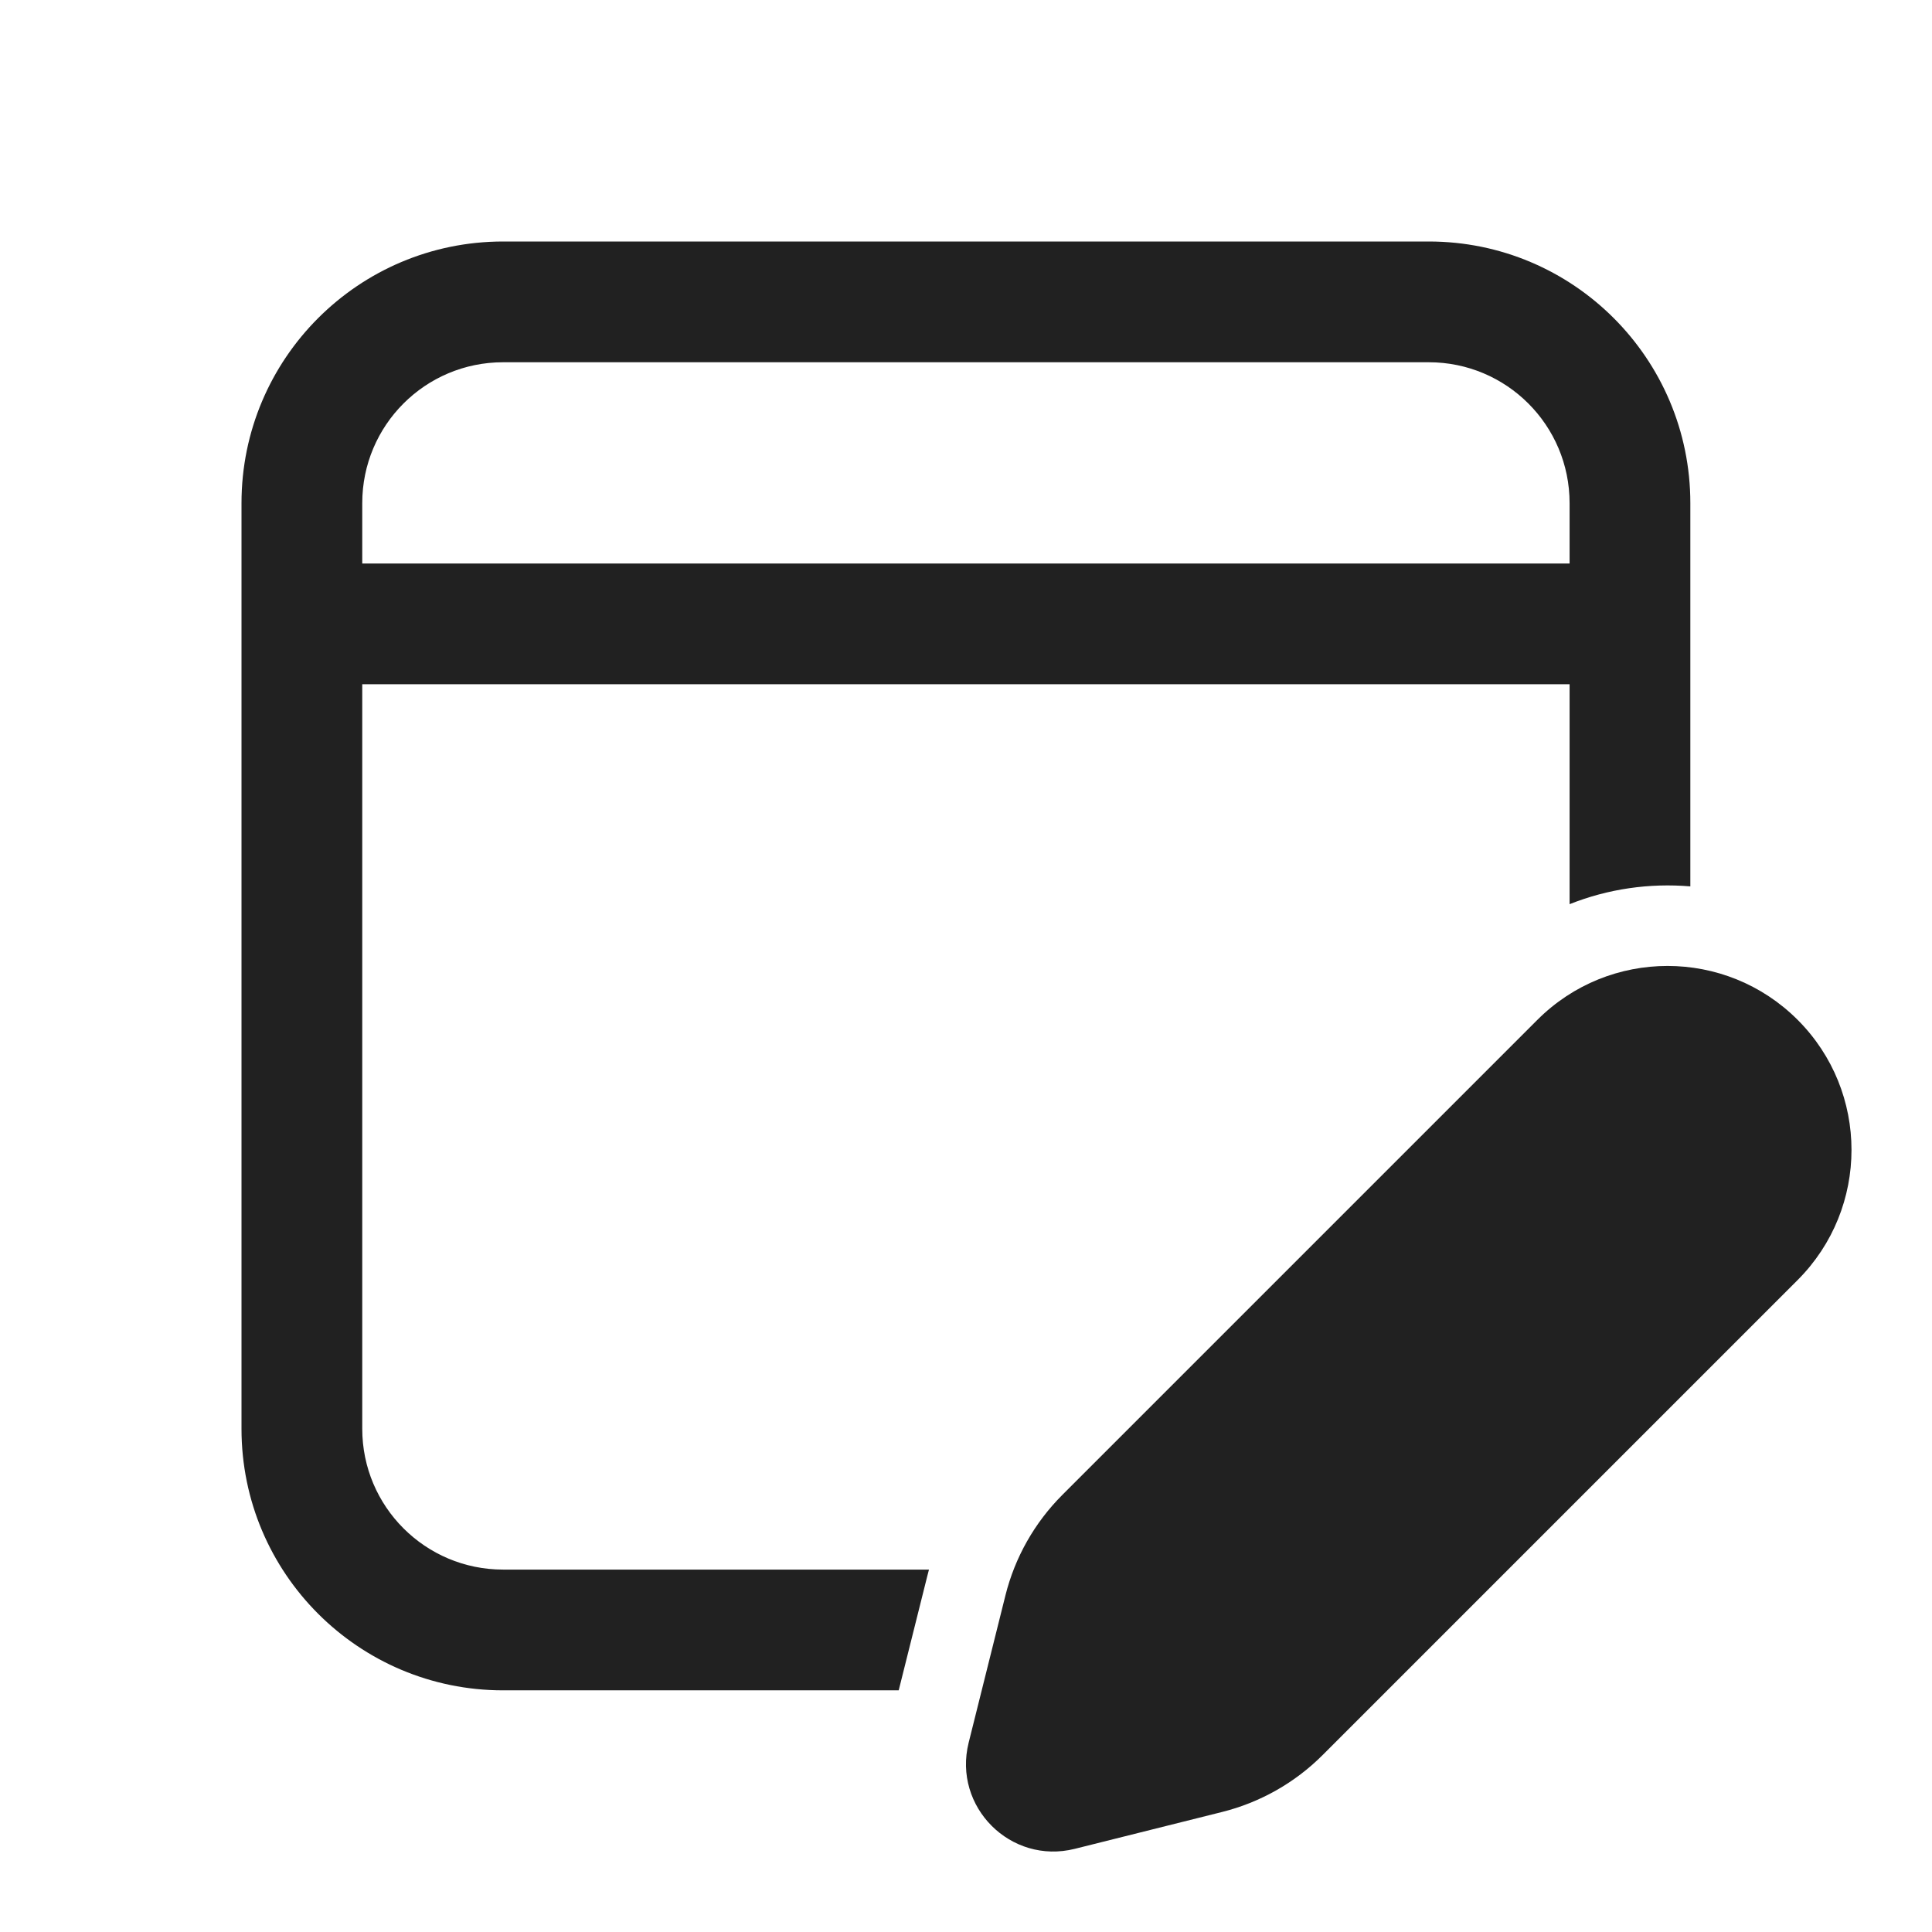
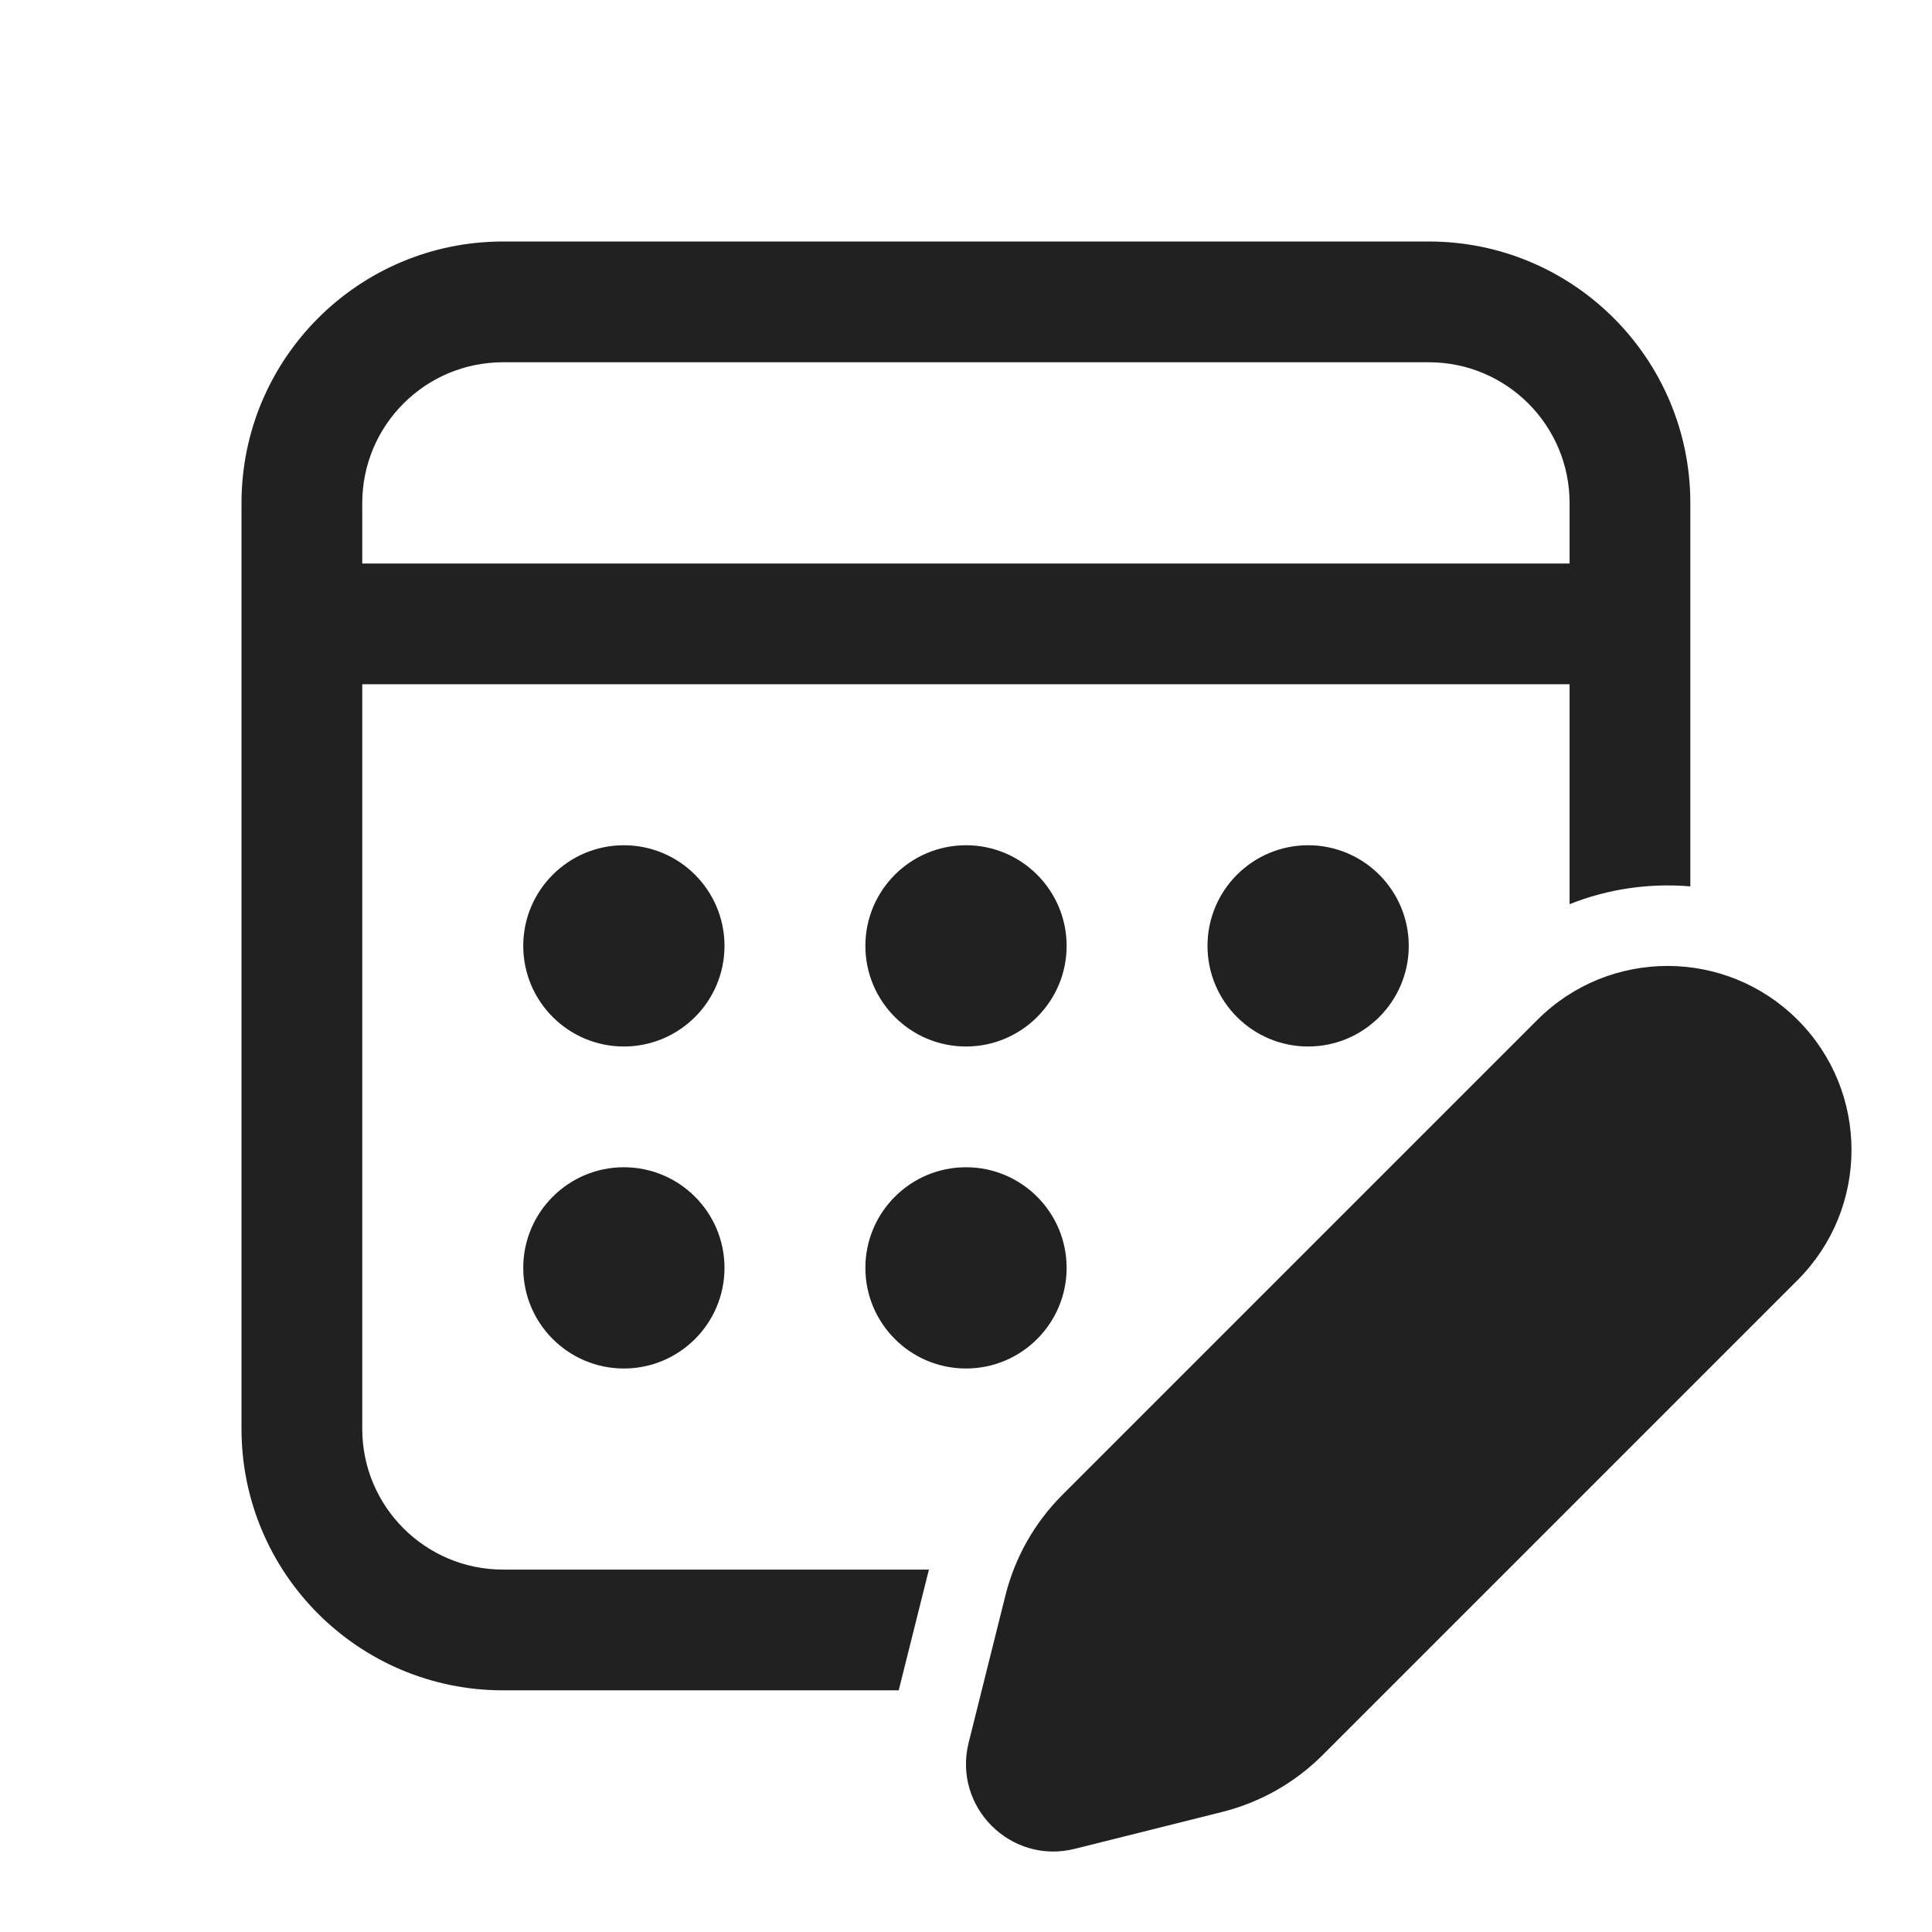
<svg xmlns="http://www.w3.org/2000/svg" width="24" height="24" viewBox="0 0 24 24" fill="none">
-   <path d="M20.998 6.25C20.998 4.455 19.544 3 17.749 3H6.25C4.455 3 3 4.455 3 6.25V17.749C3 19.544 4.455 20.998 6.25 20.998H11.164L11.52 19.575C11.527 19.55 11.533 19.524 11.54 19.498H6.25C5.283 19.498 4.5 18.715 4.5 17.749V8.5H19.498V11.232C19.977 11.041 20.492 10.968 20.998 11.011V6.25ZM6.25 4.5H17.749C18.715 4.5 19.498 5.283 19.498 6.25V7H4.5V6.25C4.5 5.283 5.283 4.5 6.25 4.5ZM19.098 12.669L13.197 18.57C12.852 18.915 12.608 19.346 12.49 19.818L12.033 21.648C11.834 22.445 12.555 23.166 13.351 22.967L15.181 22.509C15.653 22.391 16.085 22.147 16.429 21.803L22.331 15.901C23.223 15.008 23.223 13.561 22.331 12.669C21.438 11.776 19.991 11.776 19.098 12.669Z" fill="#212121" />
+   <path d="M17.749 3C19.544 3 20.998 4.455 20.998 6.25V11.011C20.492 10.968 19.977 11.041 19.498 11.232V8.5H4.5V17.749C4.5 18.715 5.283 19.498 6.25 19.498H11.54C11.533 19.524 11.527 19.55 11.52 19.575L11.164 20.998H6.25C4.455 20.998 3 19.544 3 17.749V6.25C3 4.455 4.455 3 6.25 3H17.749ZM17.749 4.5H6.25C5.283 4.5 4.5 5.283 4.5 6.25V7H19.498V6.25C19.498 5.283 18.715 4.5 17.749 4.5ZM13.197 18.57L19.098 12.669C19.991 11.776 21.438 11.776 22.331 12.669C23.223 13.561 23.223 15.008 22.331 15.901L16.429 21.803C16.085 22.147 15.653 22.391 15.181 22.509L13.351 22.967C12.555 23.166 11.834 22.445 12.033 21.648L12.49 19.818C12.608 19.346 12.852 18.915 13.197 18.57ZM9 15.75C9 15.06 8.44 14.5 7.75 14.5C7.06 14.5 6.5 15.06 6.5 15.75C6.5 16.44 7.06 17 7.75 17C8.44 17 9 16.44 9 15.75ZM13.25 15.75C13.25 15.06 12.69 14.5 12 14.5C11.31 14.5 10.75 15.06 10.75 15.75C10.75 16.44 11.31 17 12 17C12.69 17 13.25 16.44 13.25 15.75ZM9 11.75C9 11.06 8.44 10.5 7.75 10.5C7.06 10.5 6.5 11.06 6.5 11.75C6.5 12.44 7.06 13 7.75 13C8.44 13 9 12.44 9 11.75ZM13.25 11.75C13.25 11.06 12.69 10.5 12 10.5C11.31 10.5 10.75 11.06 10.75 11.75C10.75 12.44 11.31 13 12 13C12.69 13 13.25 12.44 13.25 11.75ZM17.5 11.75C17.5 11.06 16.94 10.5 16.25 10.5C15.56 10.5 15 11.06 15 11.75C15 12.44 15.56 13 16.25 13C16.94 13 17.5 12.44 17.5 11.75Z" fill="#212121" />
</svg>
